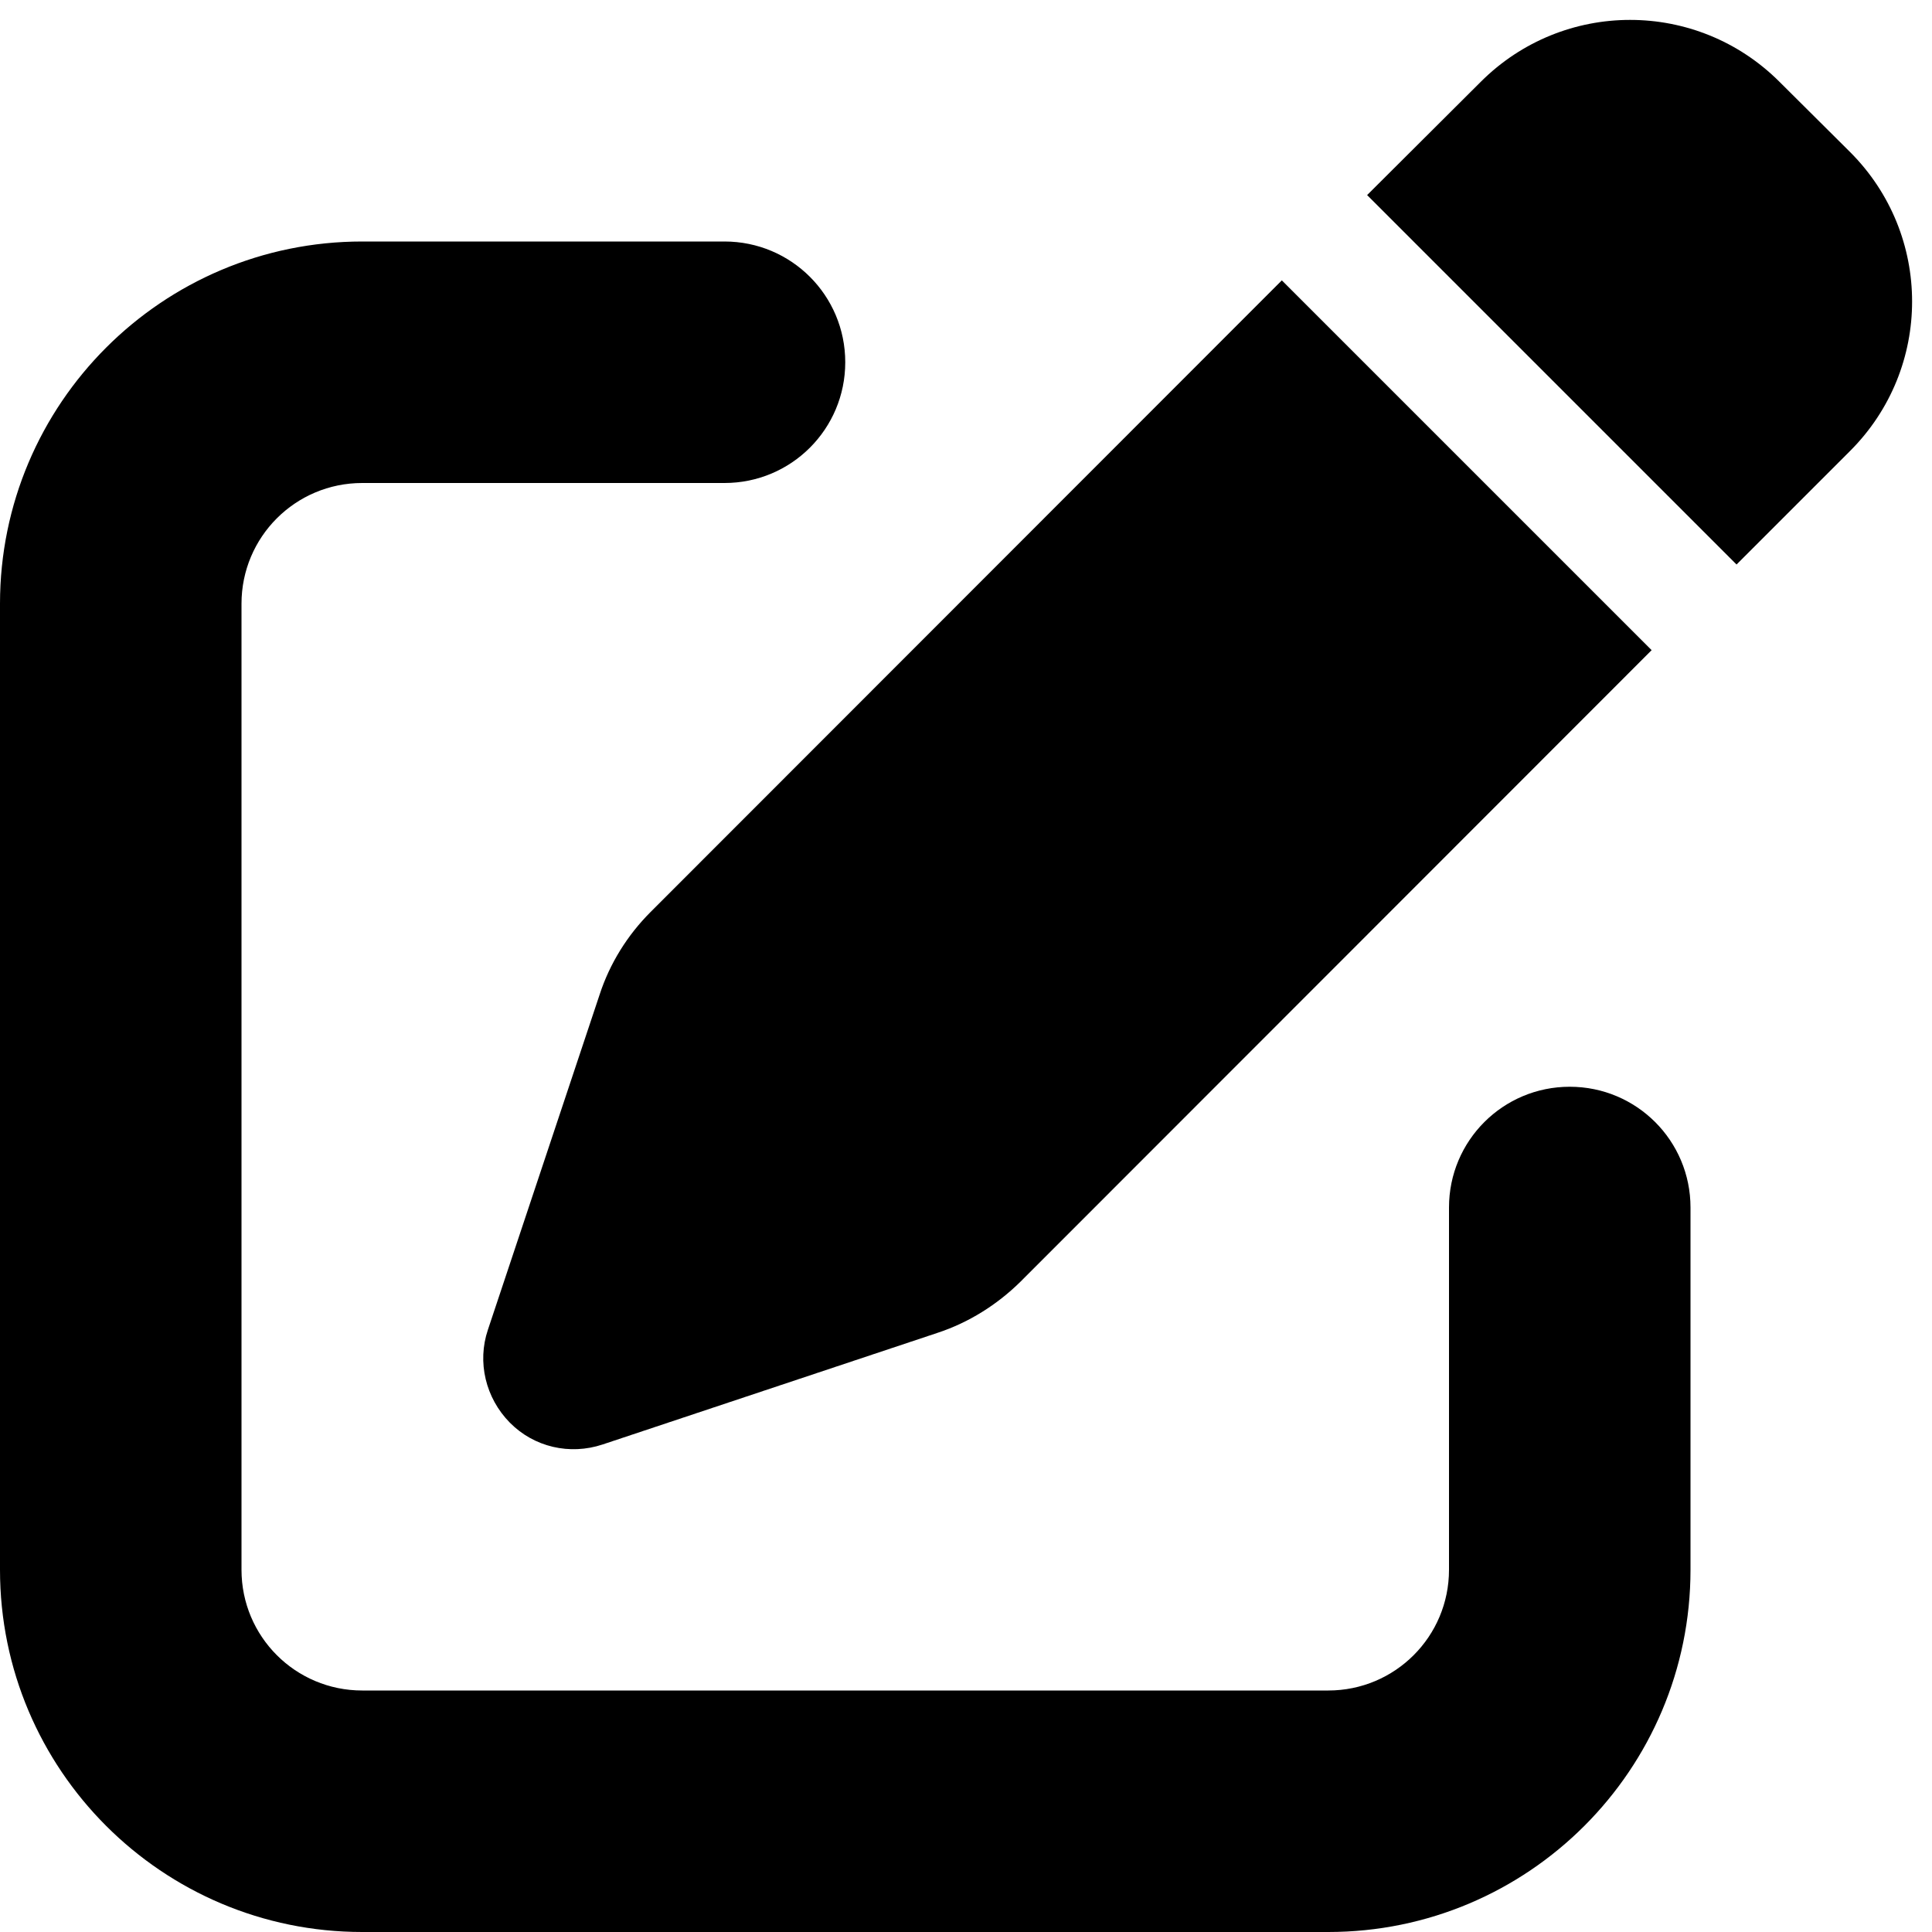
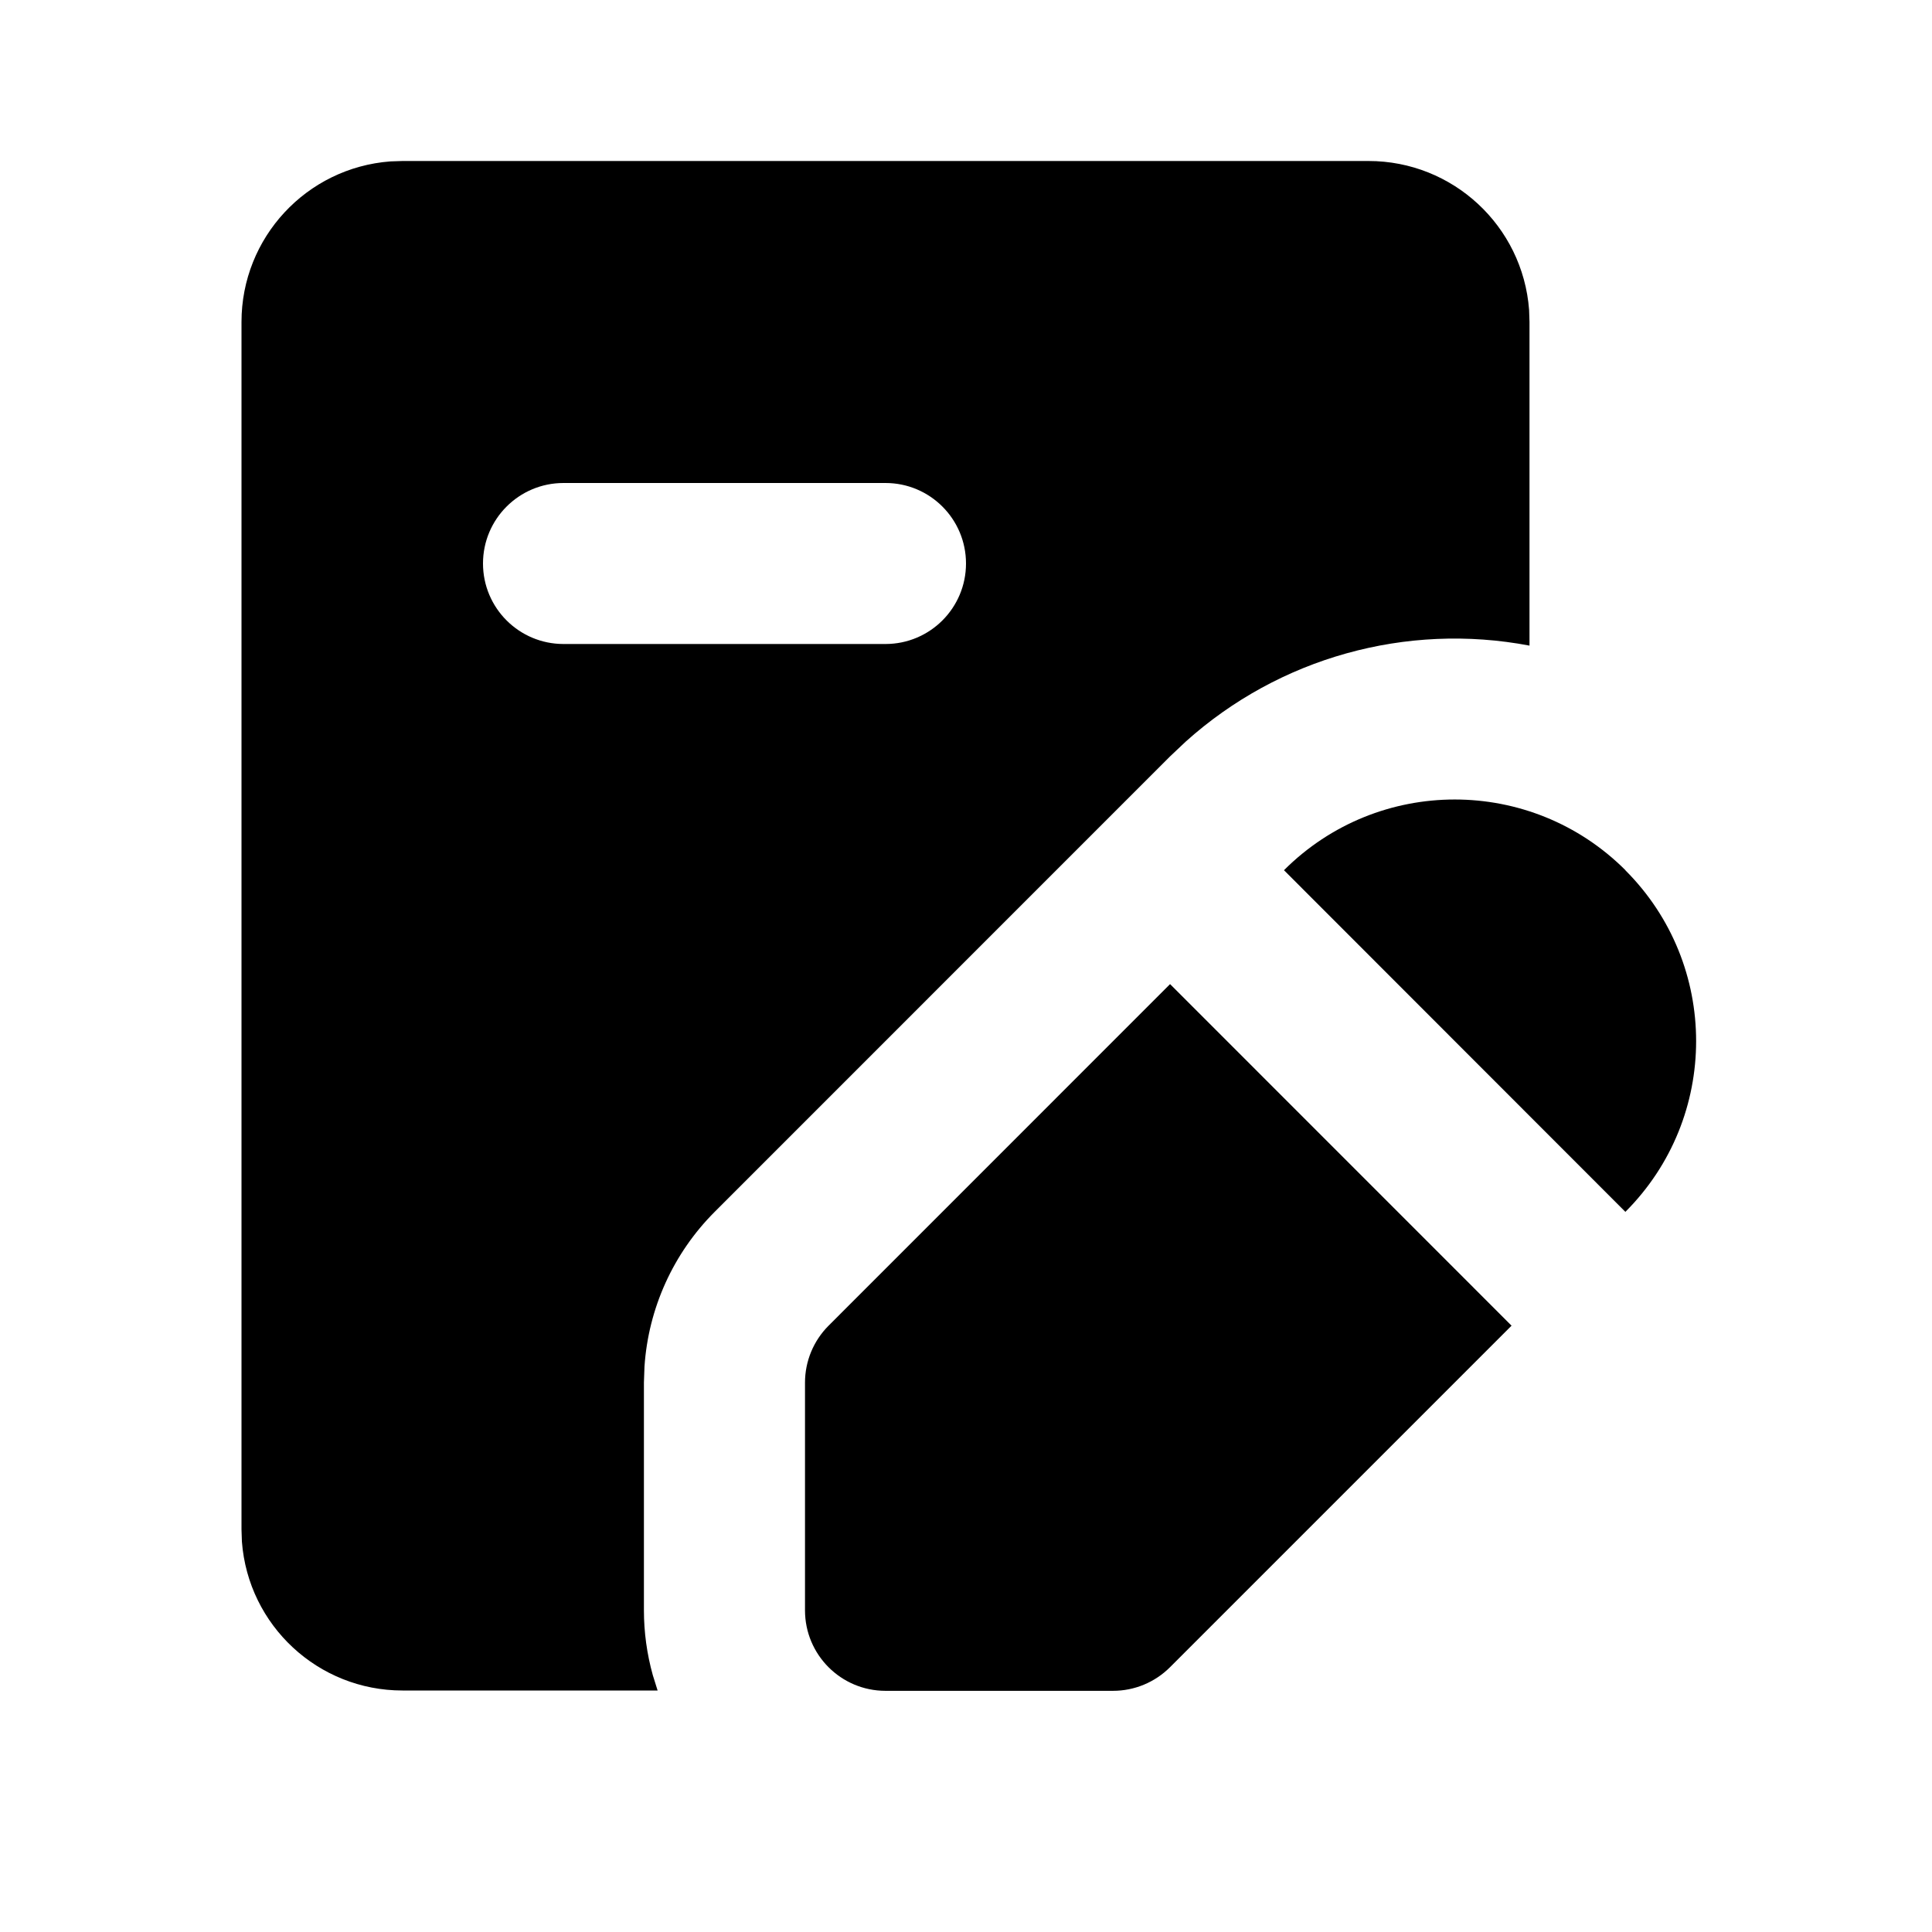
- <svg xmlns="http://www.w3.org/2000/svg" viewBox="0 0 512 512">
-   <path d="M471.6 21.7c-21.9-21.9-57.3-21.9-79.2 0L362.3 51.7l97.9 97.9 30.1-30.1c21.9-21.9 21.9-57.3 0-79.2L471.6 21.7zm-299.2 220c-6.1 6.1-10.8 13.6-13.5 21.9l-29.6 88.8c-2.9 8.6-.6 18.1 5.8 24.6s15.9 8.7 24.6 5.8l88.8-29.6c8.2-2.7 15.7-7.4 21.9-13.5L437.7 172.3 339.7 74.3 172.4 241.7zM96 64C43 64 0 107 0 160V416c0 53 43 96 96 96H352c53 0 96-43 96-96V320c0-17.7-14.3-32-32-32s-32 14.3-32 32v96c0 17.7-14.3 32-32 32H96c-17.7 0-32-14.3-32-32V160c0-17.7 14.3-32 32-32h96c17.7 0 32-14.3 32-32s-14.3-32-32-32H96z" />
+ <svg xmlns="http://www.w3.org/2000/svg" width="1em" height="1em" viewBox="0 0 24 24">
+   <g fill="none" fill-rule="evenodd">
+     <path d="M24 0v24H0V0zM12.594 23.258l-.012.002l-.071.035l-.02.004l-.014-.004l-.071-.036c-.01-.003-.019 0-.024.006l-.004.01l-.017.428l.005.02l.01.013l.104.074l.015.004l.012-.004l.104-.074l.012-.016l.004-.017l-.017-.427c-.002-.01-.009-.017-.016-.018m.264-.113l-.014.002l-.184.093l-.01.01l-.003.011l.018.43l.005.012l.008.008l.201.092c.012.004.023 0 .029-.008l.004-.014l-.034-.614c-.003-.012-.01-.02-.02-.022m-.715.002a.023.023 0 0 0-.027.006l-.006.014l-.034.614c0 .012.007.02.017.024l.015-.002l.201-.093l.01-.008l.003-.011l.018-.43l-.003-.012l-.01-.01z" />
+     <path fill="currentColor" d="m14.535 12.225l4.242 4.243l-4.243 4.243a1 1 0 0 1-.707.293H11a1 1 0 0 1-1-1v-2.829a1 1 0 0 1 .293-.707zM17 2a2 2 0 0 1 1.995 1.85L19 4v4.02a4.996 4.996 0 0 0-4.27 1.192l-.196.185l-5.656 5.657a3 3 0 0 0-.872 1.923l-.007.198v2.829a3 3 0 0 0 .11.804l.06.192H5a2 2 0 0 1-1.995-1.85L3 19V4a2 2 0 0 1 1.85-1.995L5 2zm3.191 8.811a3 3 0 0 1 0 4.243L15.95 10.81a3 3 0 0 1 4.242 0ZM11 6H7a1 1 0 0 0 0 2h4a1 1 0 1 0 0-2" />
+   </g>
</svg>
